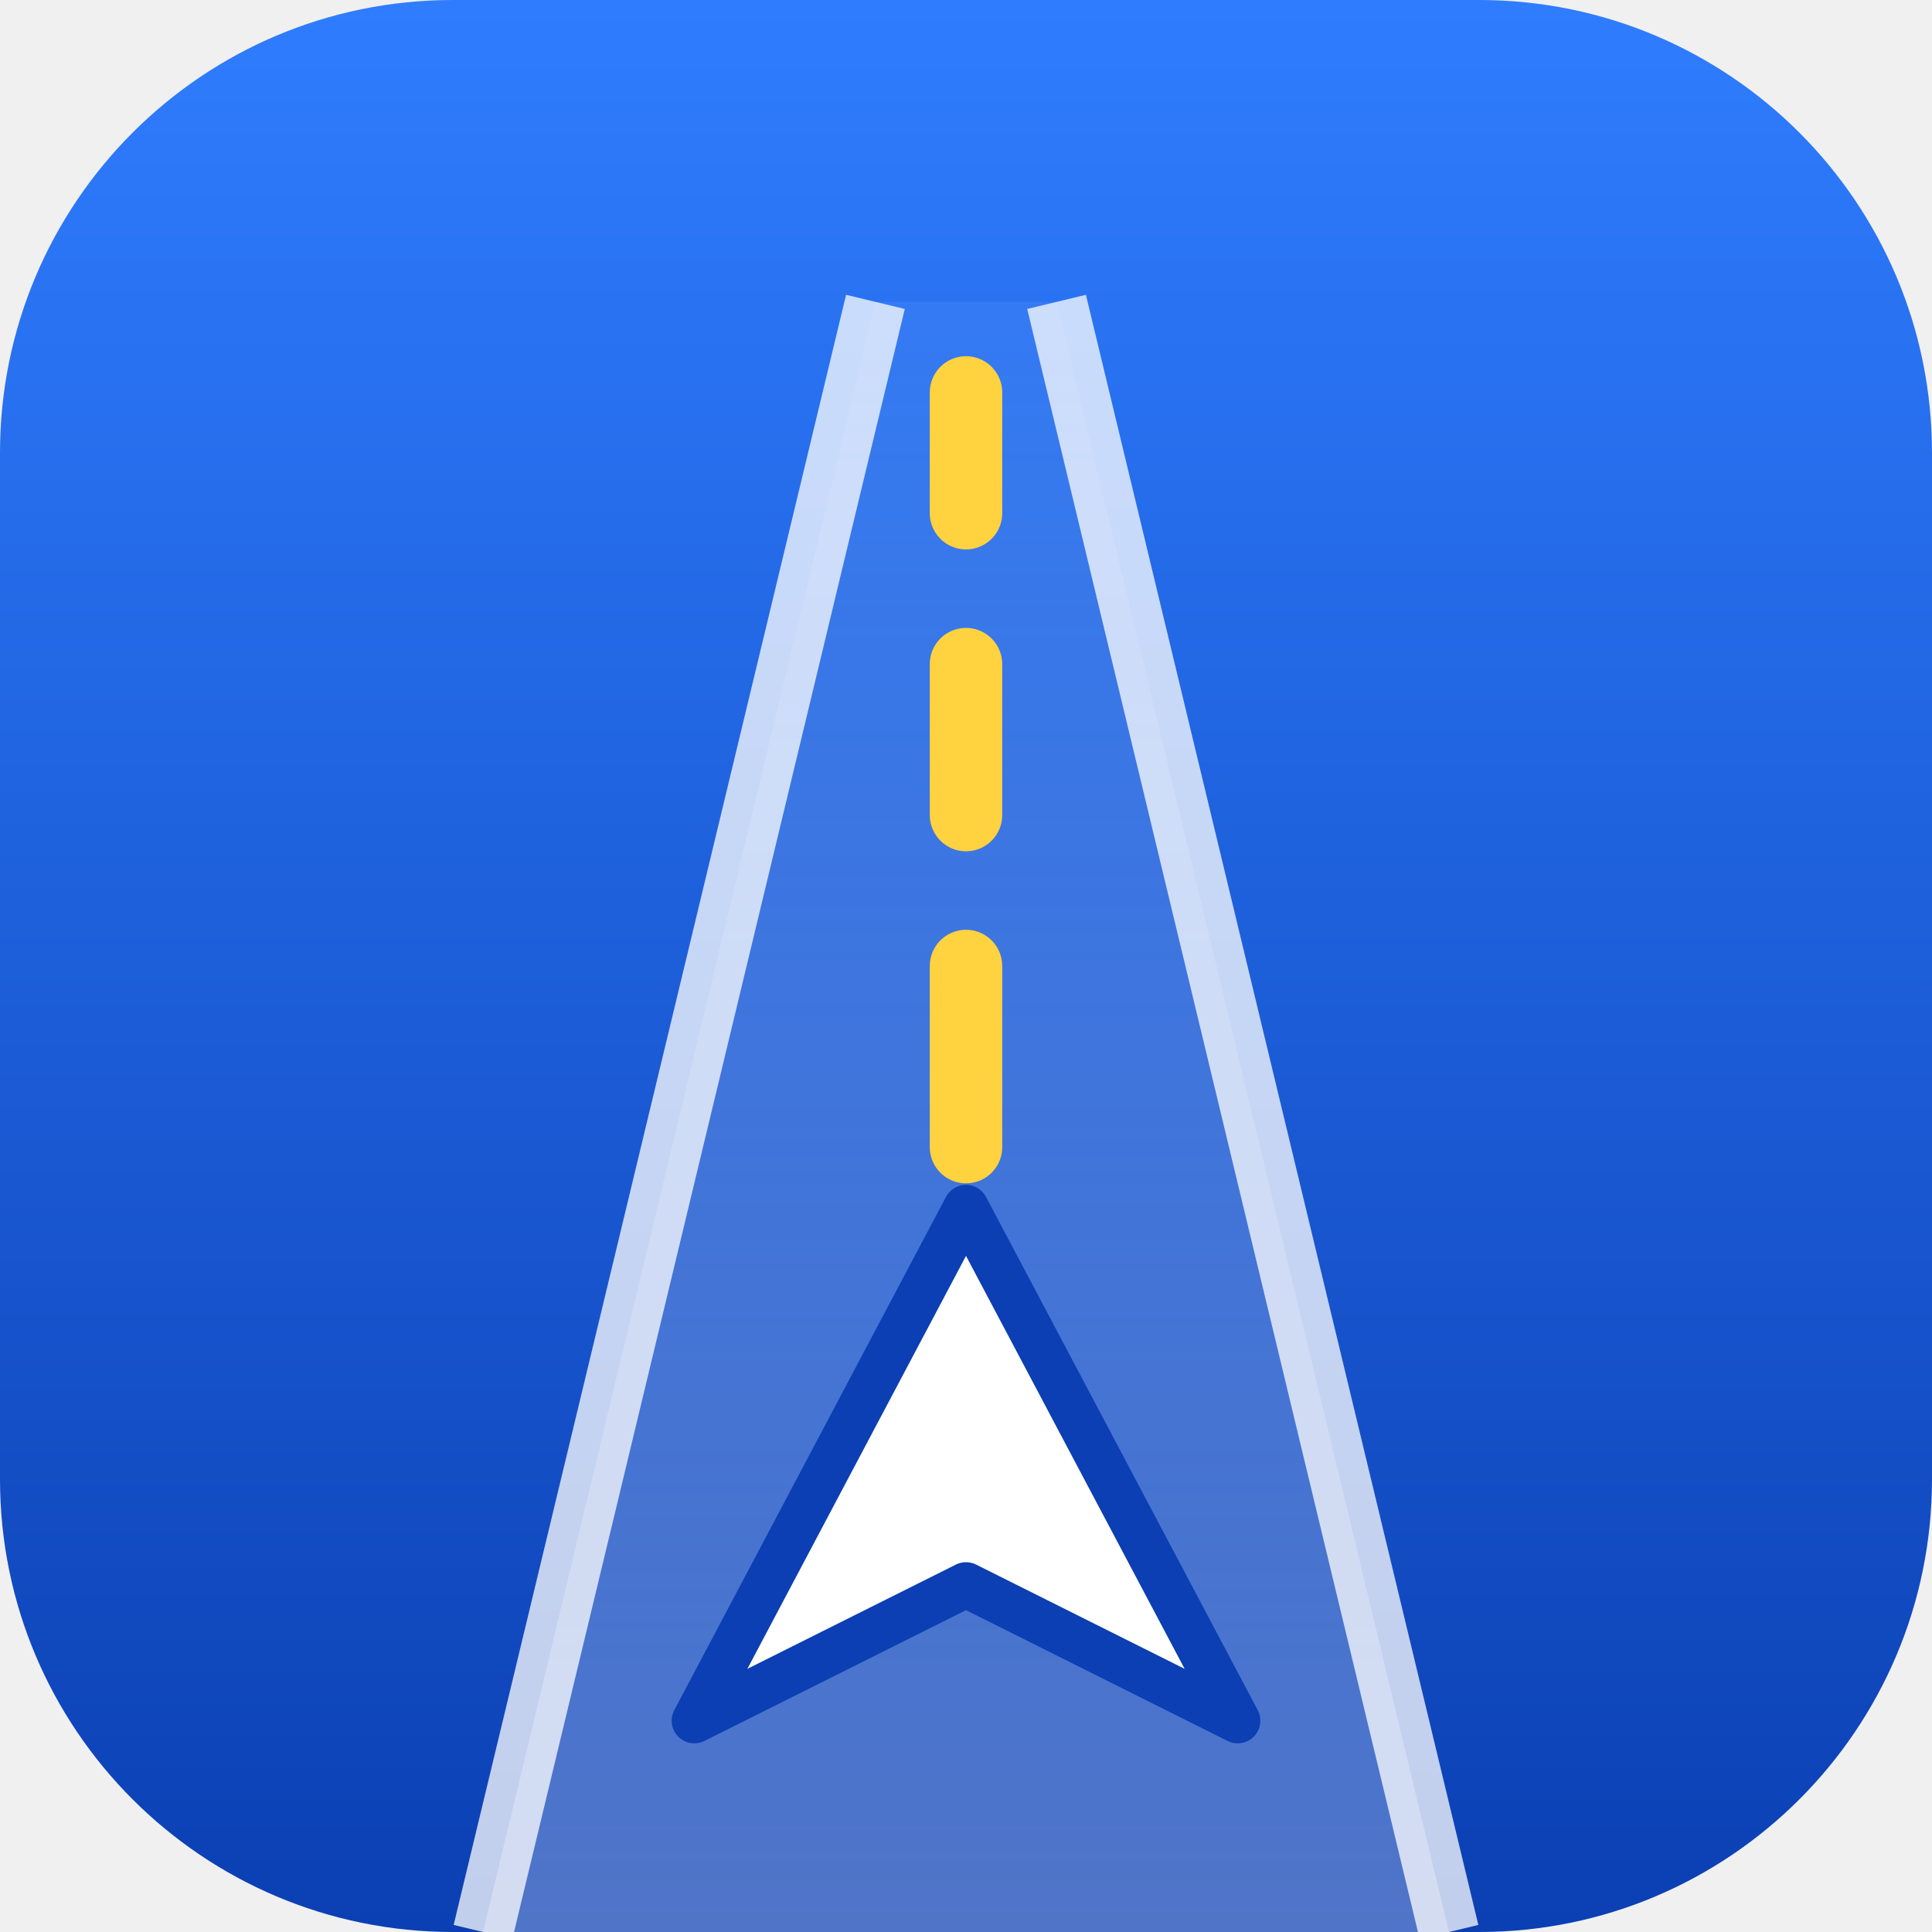
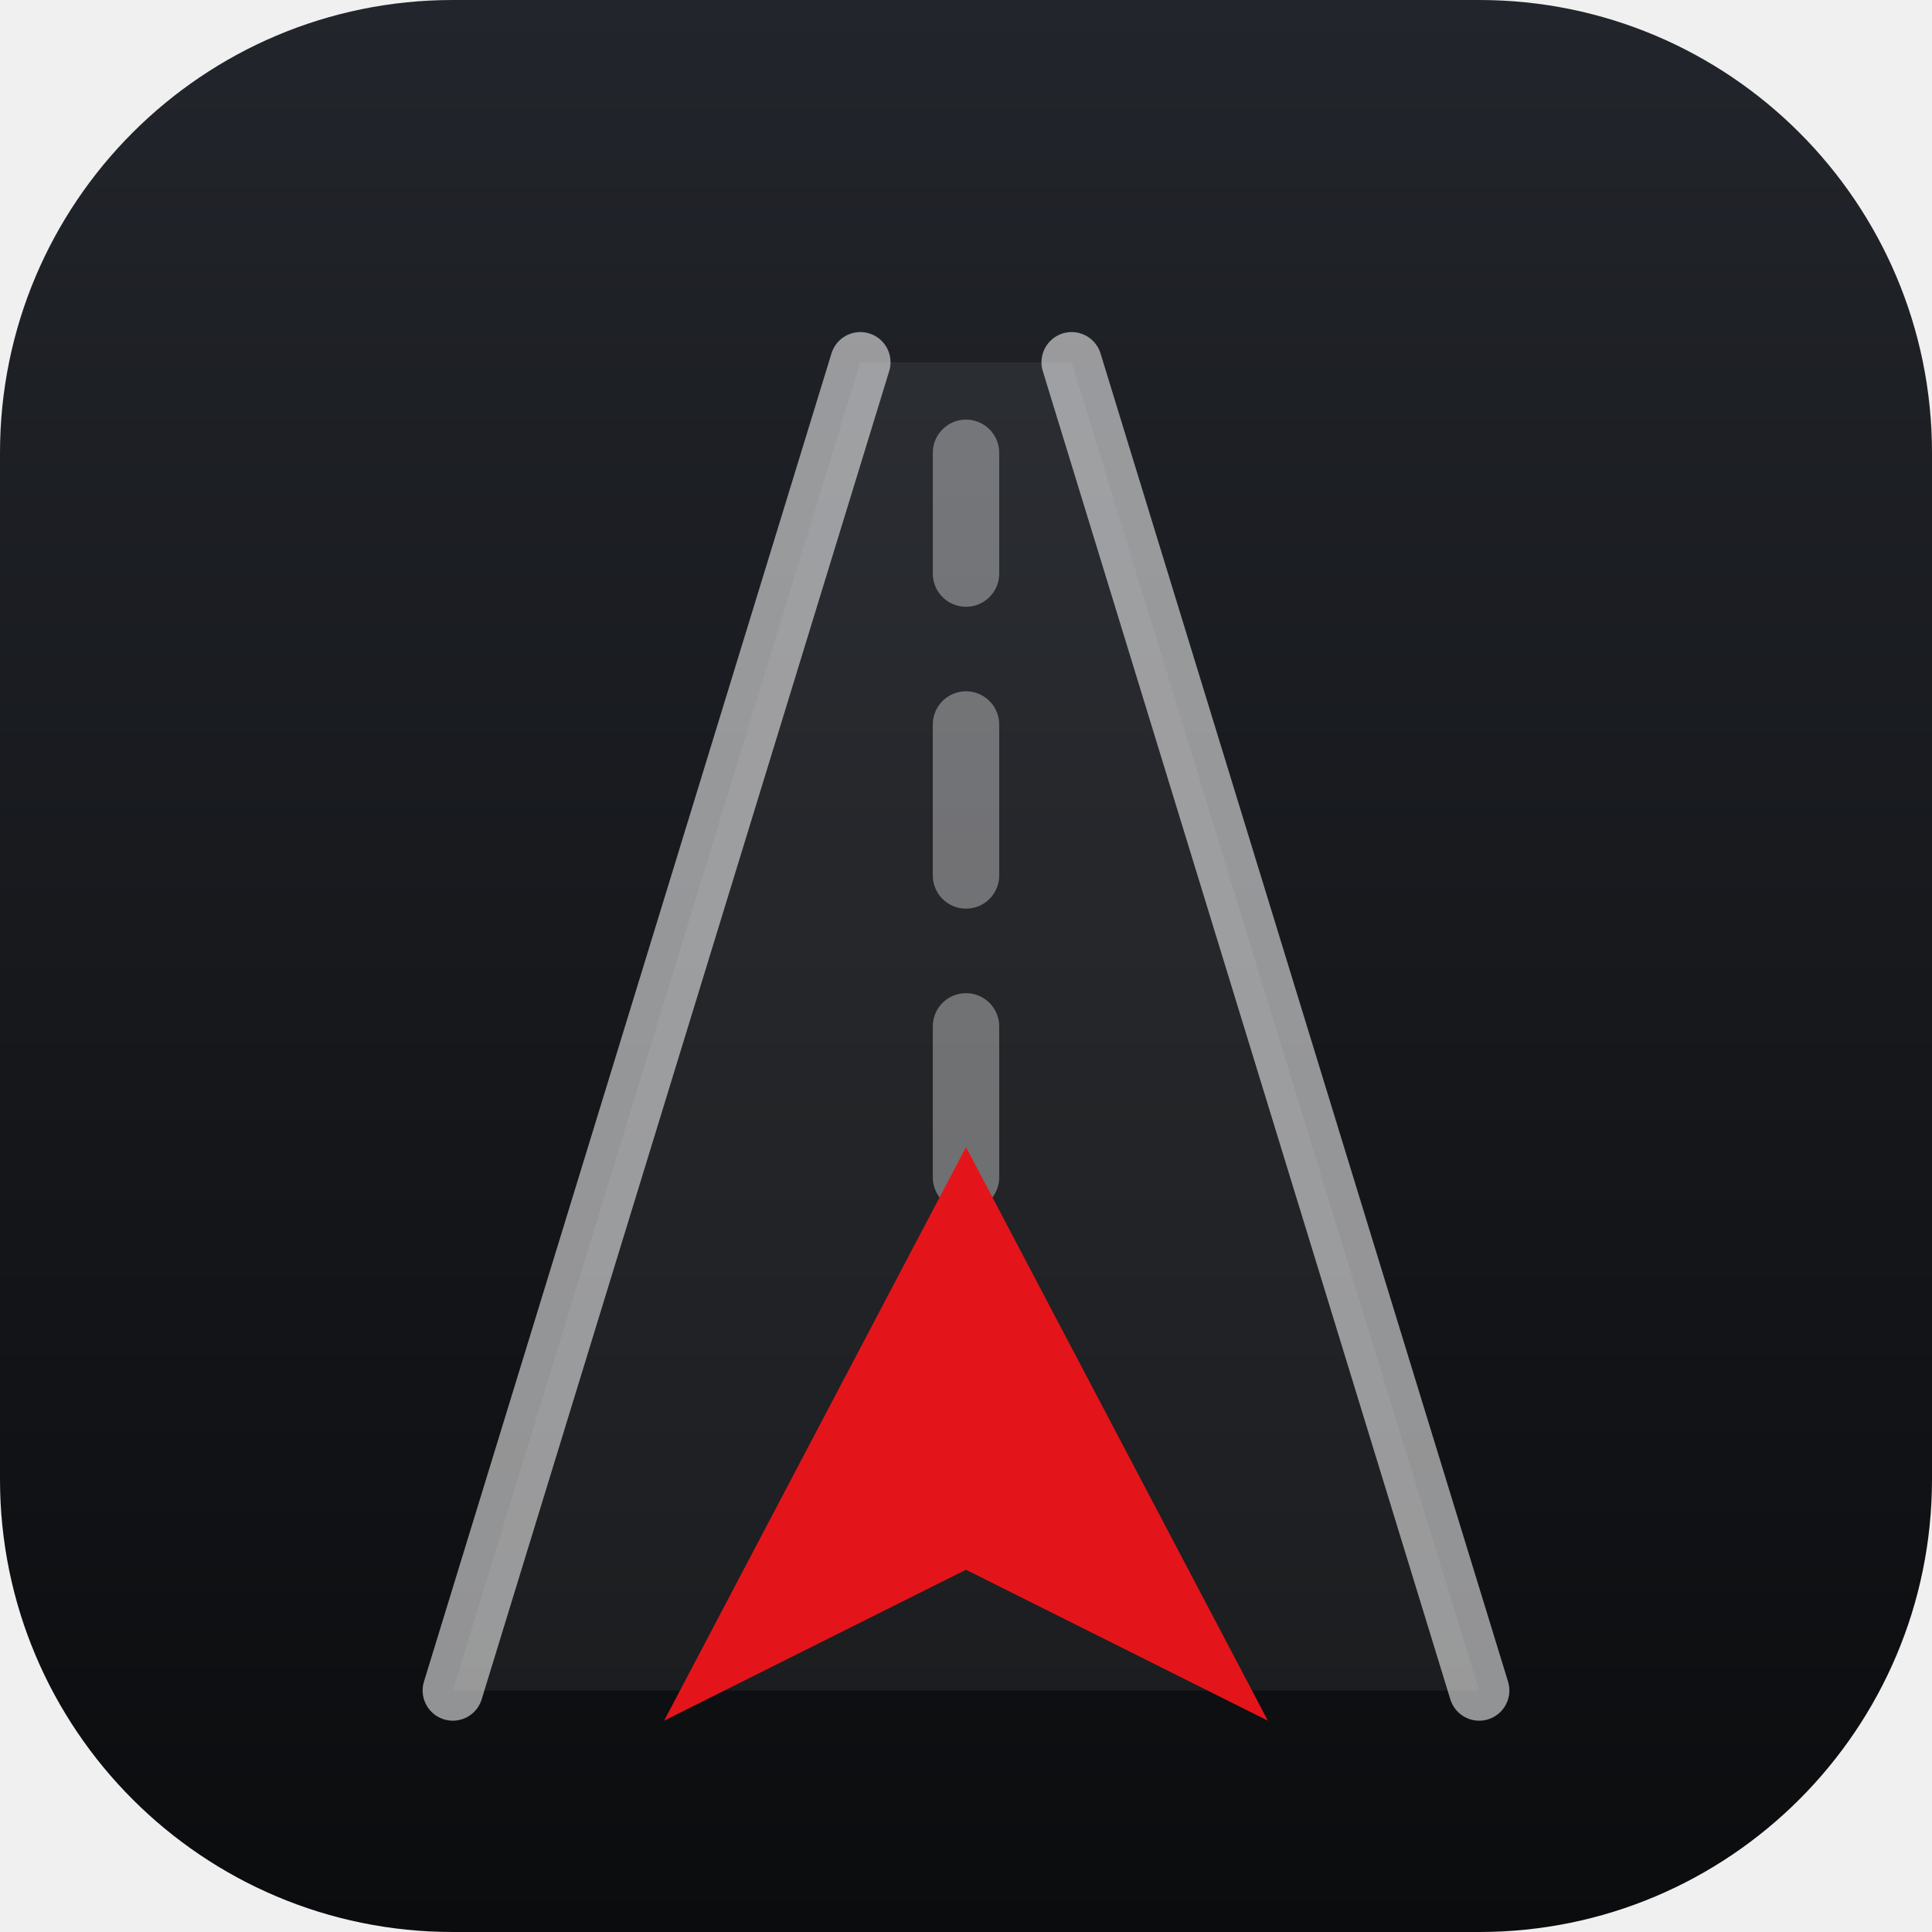
<svg xmlns="http://www.w3.org/2000/svg" viewBox="0 0 64 64">
  <defs>
    <linearGradient id="b" x1="0" y1="0" x2="0" y2="1">
-       <stop offset="0" stop-color="#2f7dff" />
-       <stop offset="1" stop-color="#0b3fb3" />
-     </linearGradient>
-     <linearGradient id="r" x1="0" y1="0" x2="0" y2="1">
-       <stop offset="0" stop-color="#fff" stop-opacity=".05" />
-       <stop offset="1" stop-color="#fff" stop-opacity=".28" />
+       <stop offset="0" stop-color="#22252b" />
+       <stop offset="1" stop-color="#0b0c0e" />
    </linearGradient>
  </defs>
  <rect width="64" height="64" rx="15" fill="url(#b)" />
-   <path d="M29 10h6l13 54H16z" fill="url(#r)" />
-   <path d="M29 10 16 64M35 10l13 54" stroke="#fff" stroke-opacity=".75" stroke-width="2" />
-   <path d="M32 13v4M32 22v5M32 32v6" stroke="#ffd23f" stroke-width="2.4" stroke-linecap="round" />
-   <path d="M32 40l9 17-9-4.5-9 4.5z" fill="#fff" stroke="#0b3fb3" stroke-width="1.5" stroke-linejoin="round" />
+   <path d="M28.5 12h7L49 56H15z" fill="#fff" fill-opacity=".06" />
+   <path d="M28.5 12 15 56M35.5 12 49 56" stroke="#fff" stroke-opacity=".55" stroke-width="2" stroke-linecap="round" />
+   <path d="M32 15v4M32 24v5M32 34v5" stroke="#fff" stroke-opacity=".35" stroke-width="2.2" stroke-linecap="round" />
+   <path d="M32 38l10 19-10-5-10 5z" fill="#e3151a" />
</svg>
